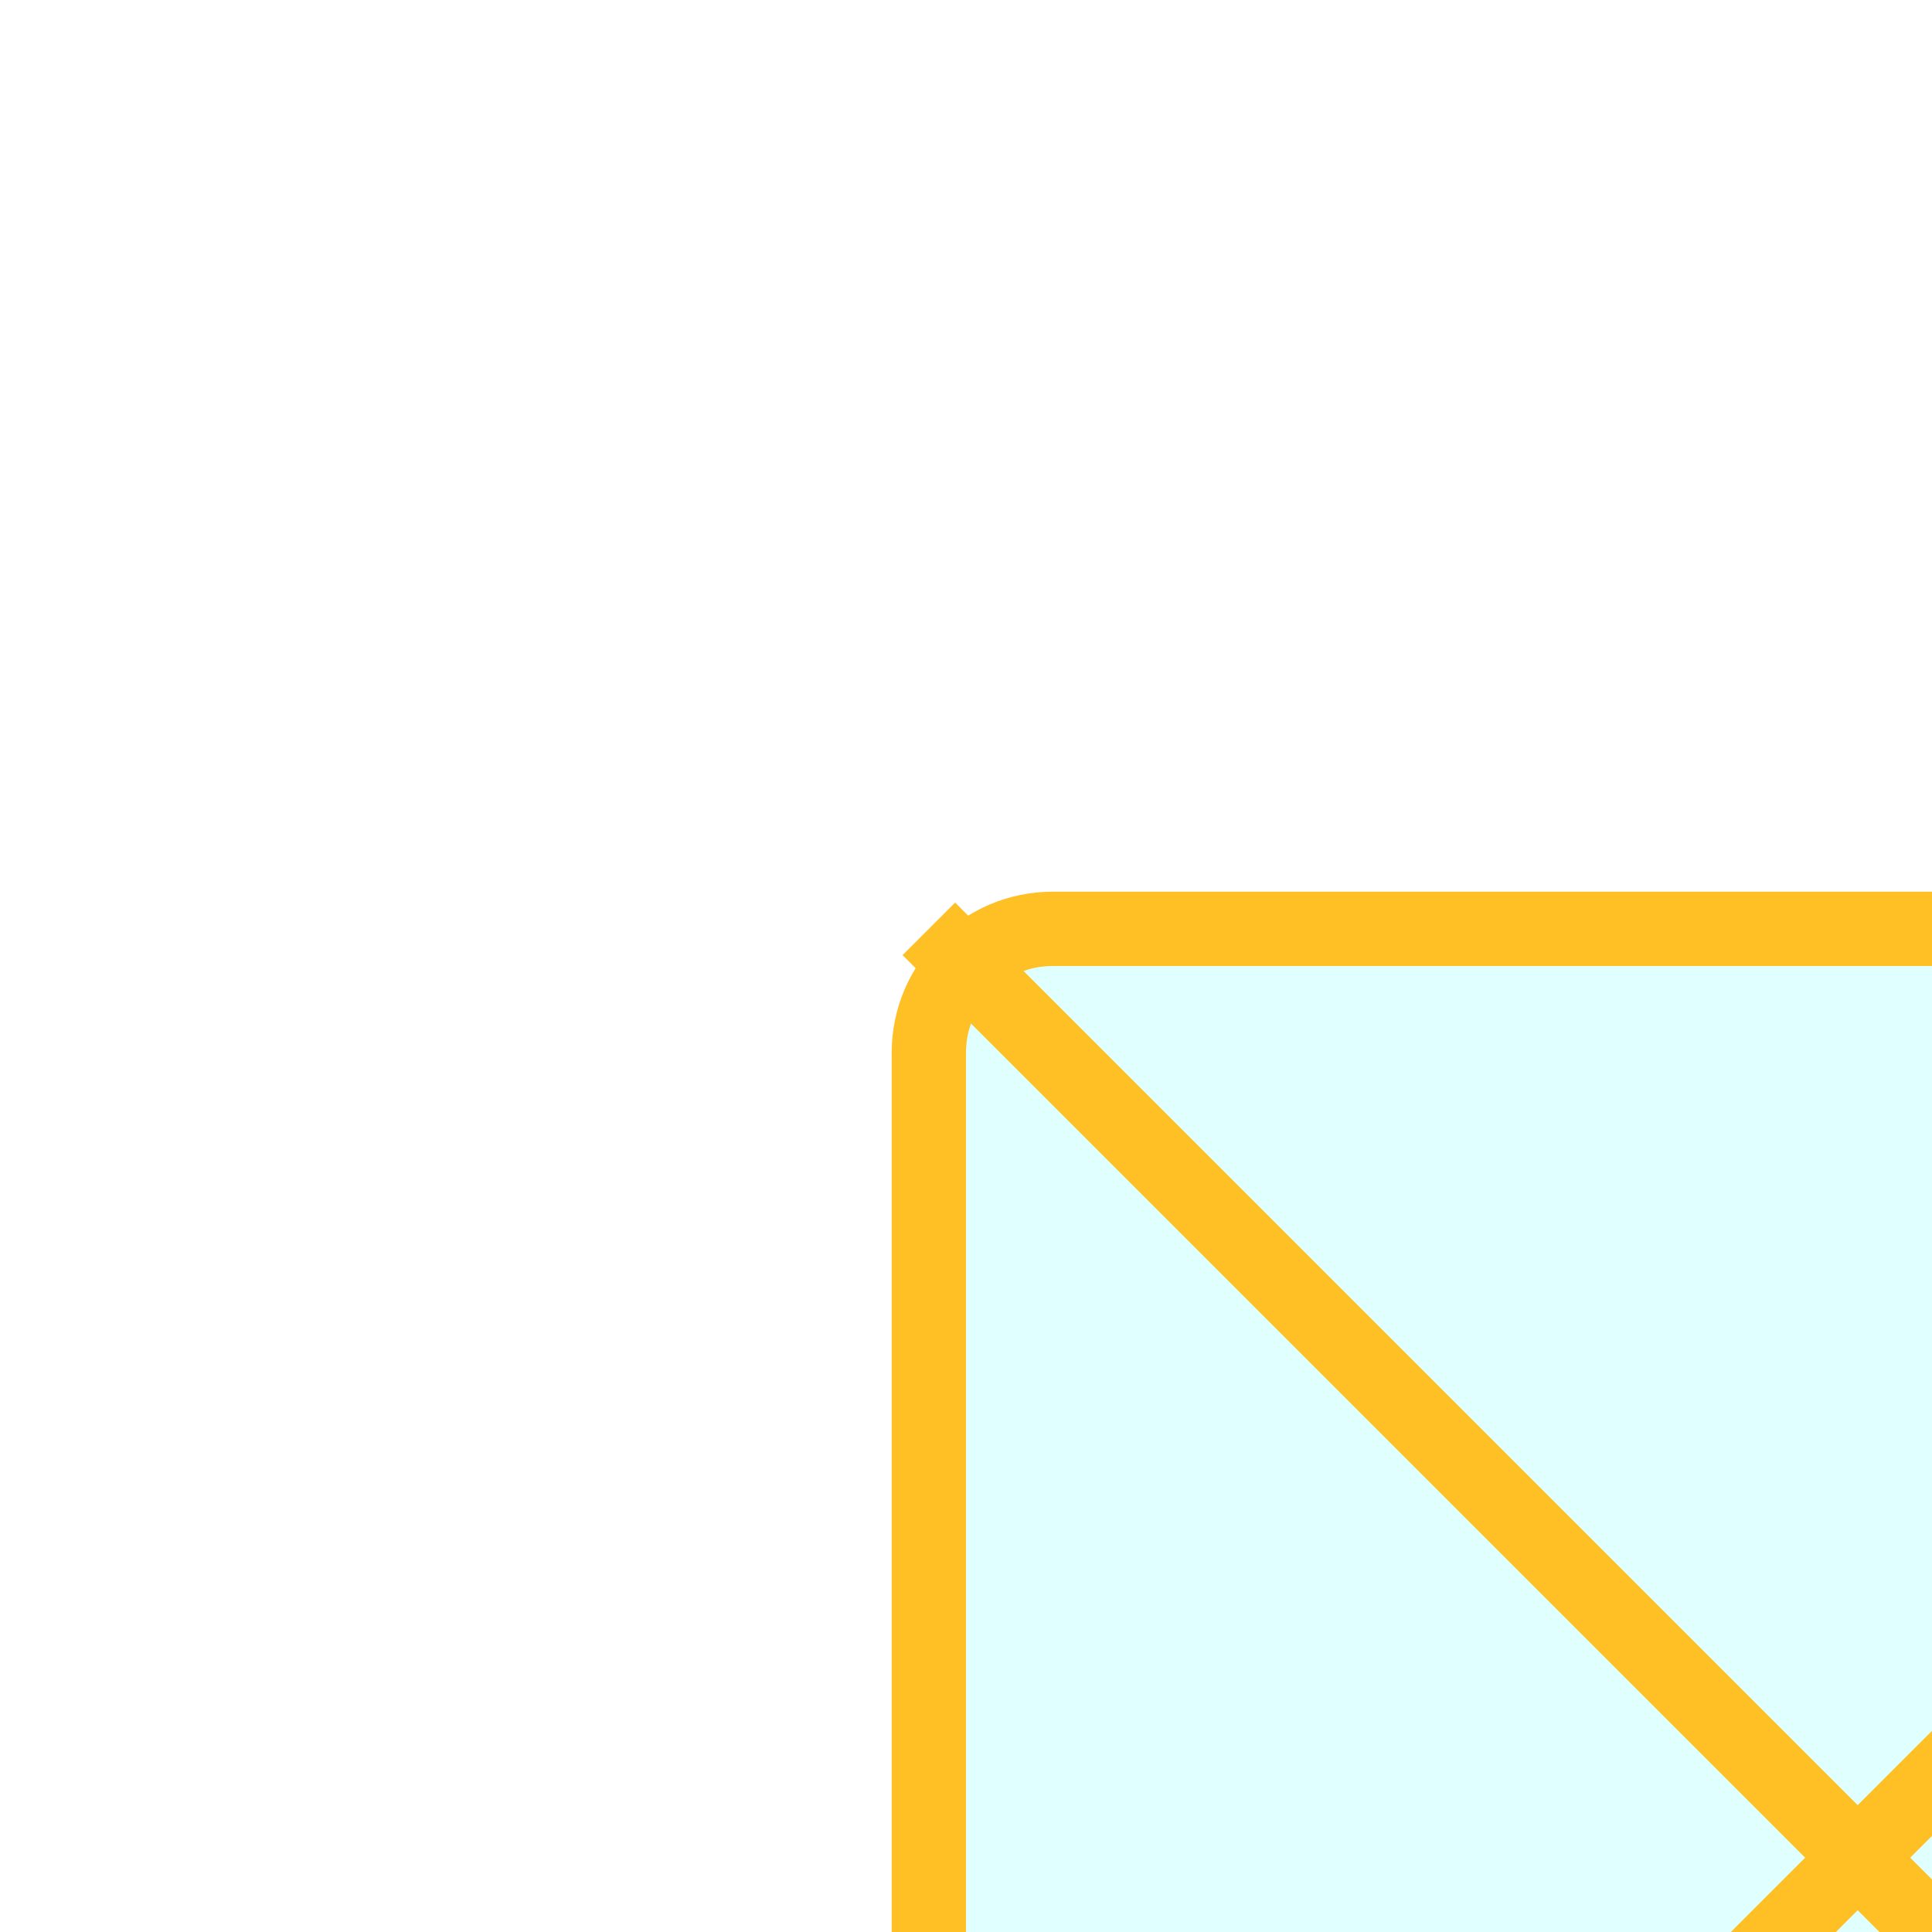
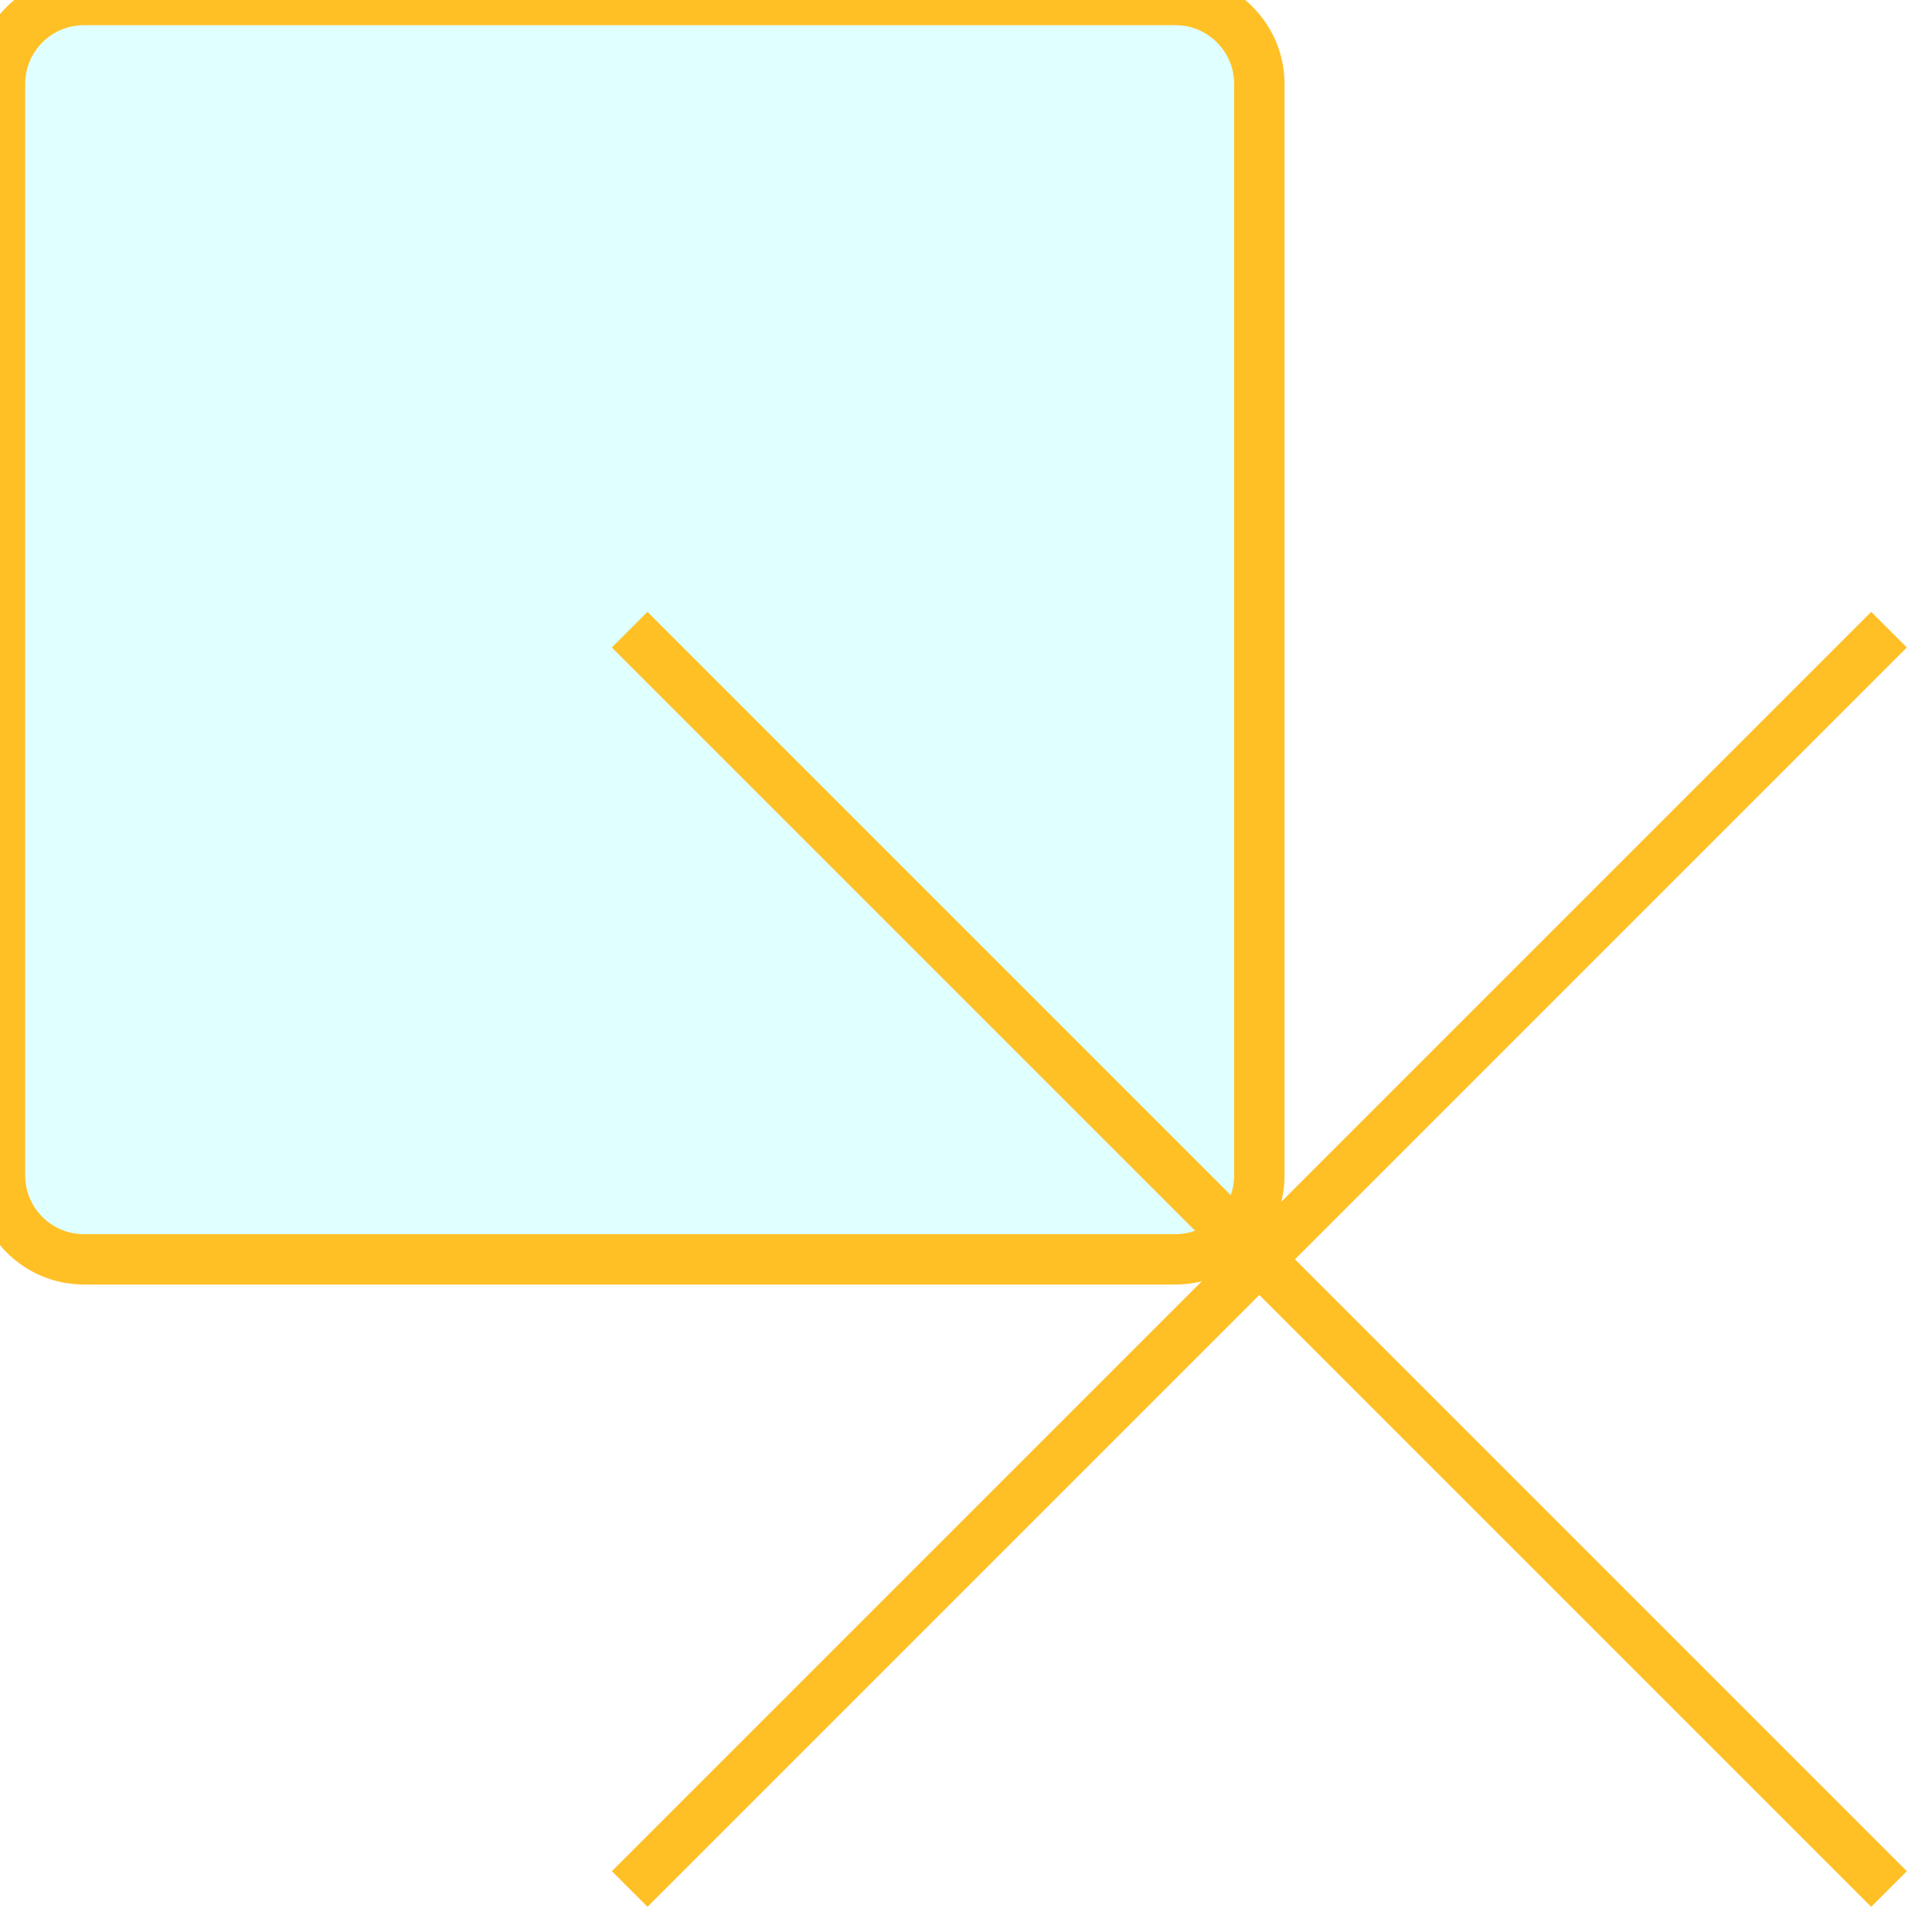
<svg xmlns="http://www.w3.org/2000/svg">
  <a id="cross">
-     <rect x="75" y="75" rx="10" ry="10" width="150" height="150" fill="rgb(224,255,255)" stroke="rgb(255,192,037)" stroke-width="6" />
+     <rect rx="10" ry="10" width="150" height="150" fill="rgb(224,255,255)" stroke="rgb(255,192,037)" stroke-width="6" />
    <path d="M 75 75 l 150 150" stroke="rgb(255,192,037)" stroke-width="6" />
    <path d="M 225 75 l -150 150" stroke="rgb(255,192,037)" stroke-width="6" />
  </a>
</svg>
